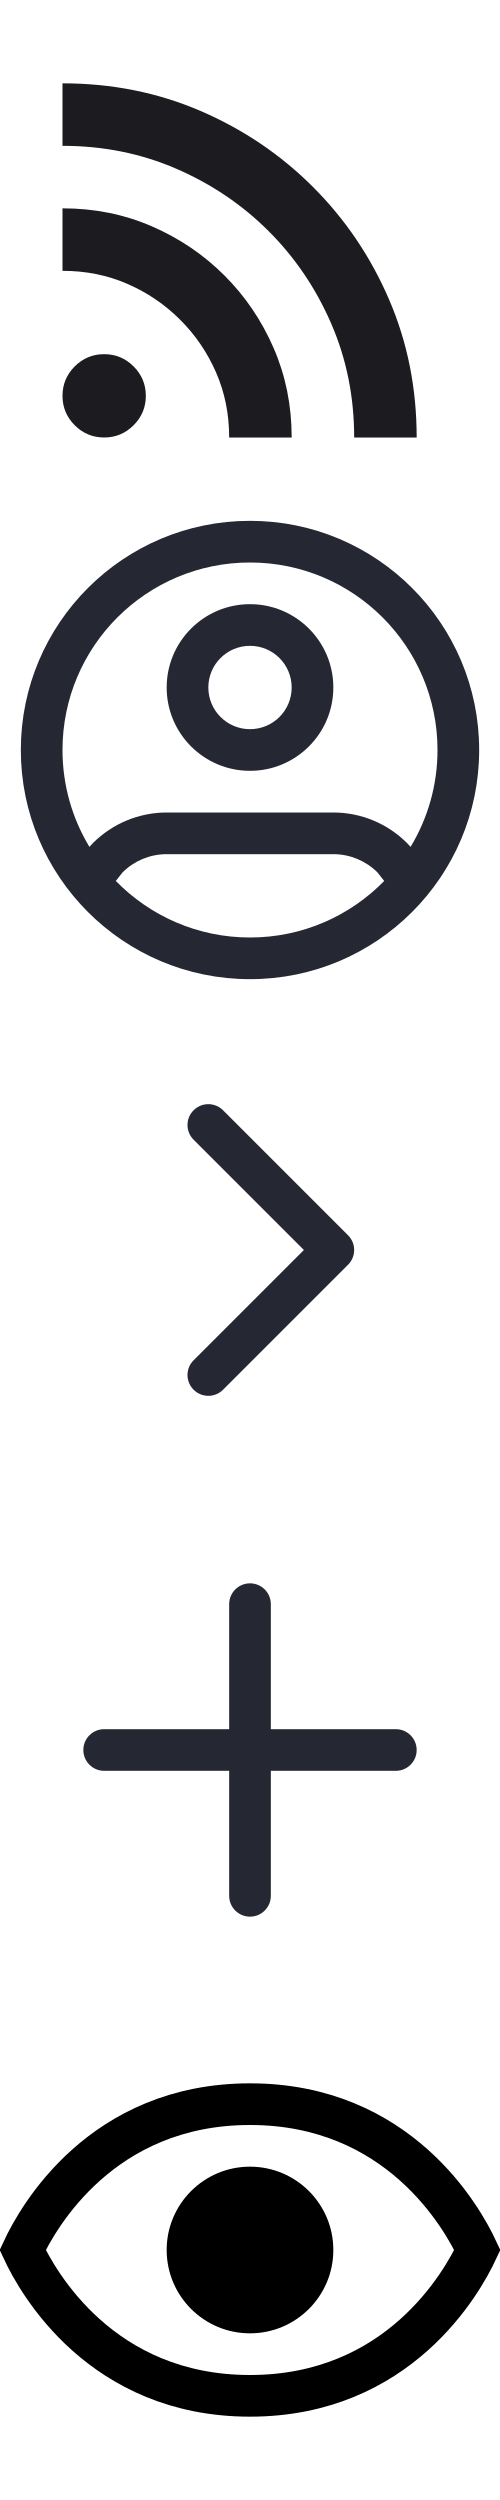
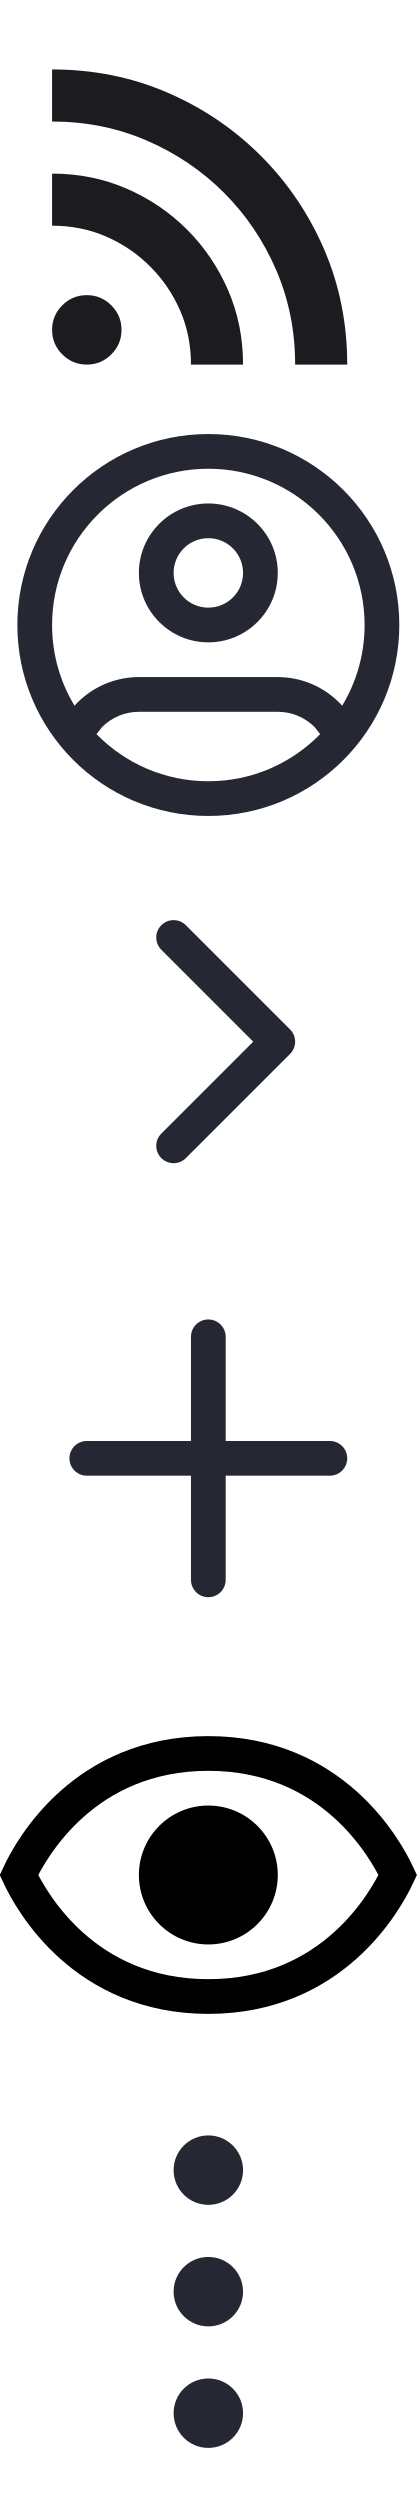
- <svg xmlns="http://www.w3.org/2000/svg" width="24" height="120" viewBox="0 0 24 120" fill="none">
+ <svg xmlns="http://www.w3.org/2000/svg" width="24" height="144" viewBox="0 0 24 144" fill="none">
  <mask id="mask0_1_1962" style="mask-type:alpha" maskUnits="userSpaceOnUse" x="0" y="0" width="24" height="24">
    <rect width="24" height="24" fill="#D9D9D9" />
  </mask>
  <g mask="url(#mask0_1_1962)">
    <path d="M5 21C4.45 21 3.979 20.804 3.587 20.413C3.196 20.021 3 19.55 3 19C3 18.45 3.196 17.979 3.587 17.587C3.979 17.196 4.45 17 5 17C5.55 17 6.021 17.196 6.412 17.587C6.804 17.979 7 18.45 7 19C7 19.55 6.804 20.021 6.412 20.413C6.021 20.804 5.55 21 5 21ZM17 21C17 19.05 16.633 17.229 15.9 15.537C15.167 13.846 14.167 12.367 12.9 11.1C11.633 9.833 10.154 8.833 8.463 8.1C6.771 7.367 4.95 7 3 7V4C5.367 4 7.575 4.442 9.625 5.325C11.675 6.208 13.475 7.425 15.025 8.975C16.575 10.525 17.792 12.325 18.675 14.375C19.558 16.425 20 18.633 20 21H17ZM11 21C11 19.883 10.792 18.846 10.375 17.887C9.958 16.929 9.383 16.083 8.65 15.35C7.917 14.617 7.071 14.042 6.112 13.625C5.154 13.208 4.117 13 3 13V10C4.533 10 5.963 10.287 7.287 10.863C8.613 11.438 9.775 12.225 10.775 13.225C11.775 14.225 12.562 15.387 13.137 16.712C13.713 18.038 14 19.467 14 21H11Z" fill="#1C1B1F" />
  </g>
  <g transform="translate(0,24)">
    <path fill-rule="evenodd" clip-rule="evenodd" d="M12 3C7.029 3 3 7.029 3 12C3 13.701 3.472 15.292 4.292 16.649L4.464 16.465C5.402 15.527 6.674 15 8 15H16C17.326 15 18.598 15.527 19.535 16.465L19.708 16.649C20.528 15.292 21 13.701 21 12C21 7.029 16.971 3 12 3ZM18.441 18.286L18.121 17.879C17.559 17.316 16.796 17 16 17H8C7.204 17 6.441 17.316 5.879 17.879L5.559 18.286C7.194 19.96 9.475 21 12 21C14.525 21 16.806 19.96 18.441 18.286ZM1 12C1 5.925 5.925 1 12 1C18.075 1 23 5.925 23 12C23 18.075 18.075 23 12 23C5.925 23 1 18.075 1 12ZM12 11C13.105 11 14 10.105 14 9C14 7.895 13.105 7 12 7C10.895 7 10 7.895 10 9C10 10.105 10.895 11 12 11ZM12 13C14.209 13 16 11.209 16 9C16 6.791 14.209 5 12 5C9.791 5 8 6.791 8 9C8 11.209 9.791 13 12 13Z" fill="#252733" />
  </g>
  <g transform="translate(0,48)">
    <path fill-rule="evenodd" clip-rule="evenodd" d="M9.293 18.707C8.902 18.317 8.902 17.683 9.293 17.293L14.586 12L9.293 6.707C8.902 6.317 8.902 5.683 9.293 5.293C9.683 4.902 10.317 4.902 10.707 5.293L16.707 11.293C17.098 11.683 17.098 12.317 16.707 12.707L10.707 18.707C10.317 19.098 9.683 19.098 9.293 18.707Z" fill="#252733" />
  </g>
  <g transform="translate(0,72)">
    <path fill-rule="evenodd" clip-rule="evenodd" d="M13 5C13 4.448 12.552 4 12 4C11.448 4 11 4.448 11 5V11H5C4.448 11 4 11.448 4 12C4 12.552 4.448 13 5 13H11V19C11 19.552 11.448 20 12 20C12.552 20 13 19.552 13 19V13H19C19.552 13 20 12.552 20 12C20 11.448 19.552 11 19 11H13V5Z" fill="#252733" />
  </g>
  <g transform="translate(0,96)">
    <path d="M12 5C19.141 5 22.19 10.451 22.911 12C22.19 13.549 19.141 19 12 19C4.859 19 1.81 13.549 1.089 12C1.81 10.451 4.859 5 12 5Z" stroke="black" stroke-width="2" />
    <circle cx="12" cy="12" r="4" fill="black" />
  </g>
+   <g transform="translate(0,120)">
+     <path d="M14 5C14 3.895 13.105 3 12 3C10.895 3 10 3.895 10 5C10 6.105 10.895 7 12 7C13.105 7 14 6.105 14 5Z" fill="#252733" />
+     <path d="M12 10C13.105 10 14 10.895 14 12C14 13.105 13.105 14 12 14C10.895 14 10 13.105 10 12C10 10.895 10.895 10 12 10Z" fill="#252733" />
+     <path d="M12 17C13.105 17 14 17.895 14 19C14 20.105 13.105 21 12 21C10.895 21 10 20.105 10 19C10 17.895 10.895 17 12 17Z" fill="#252733" />
+   </g>
</svg>
